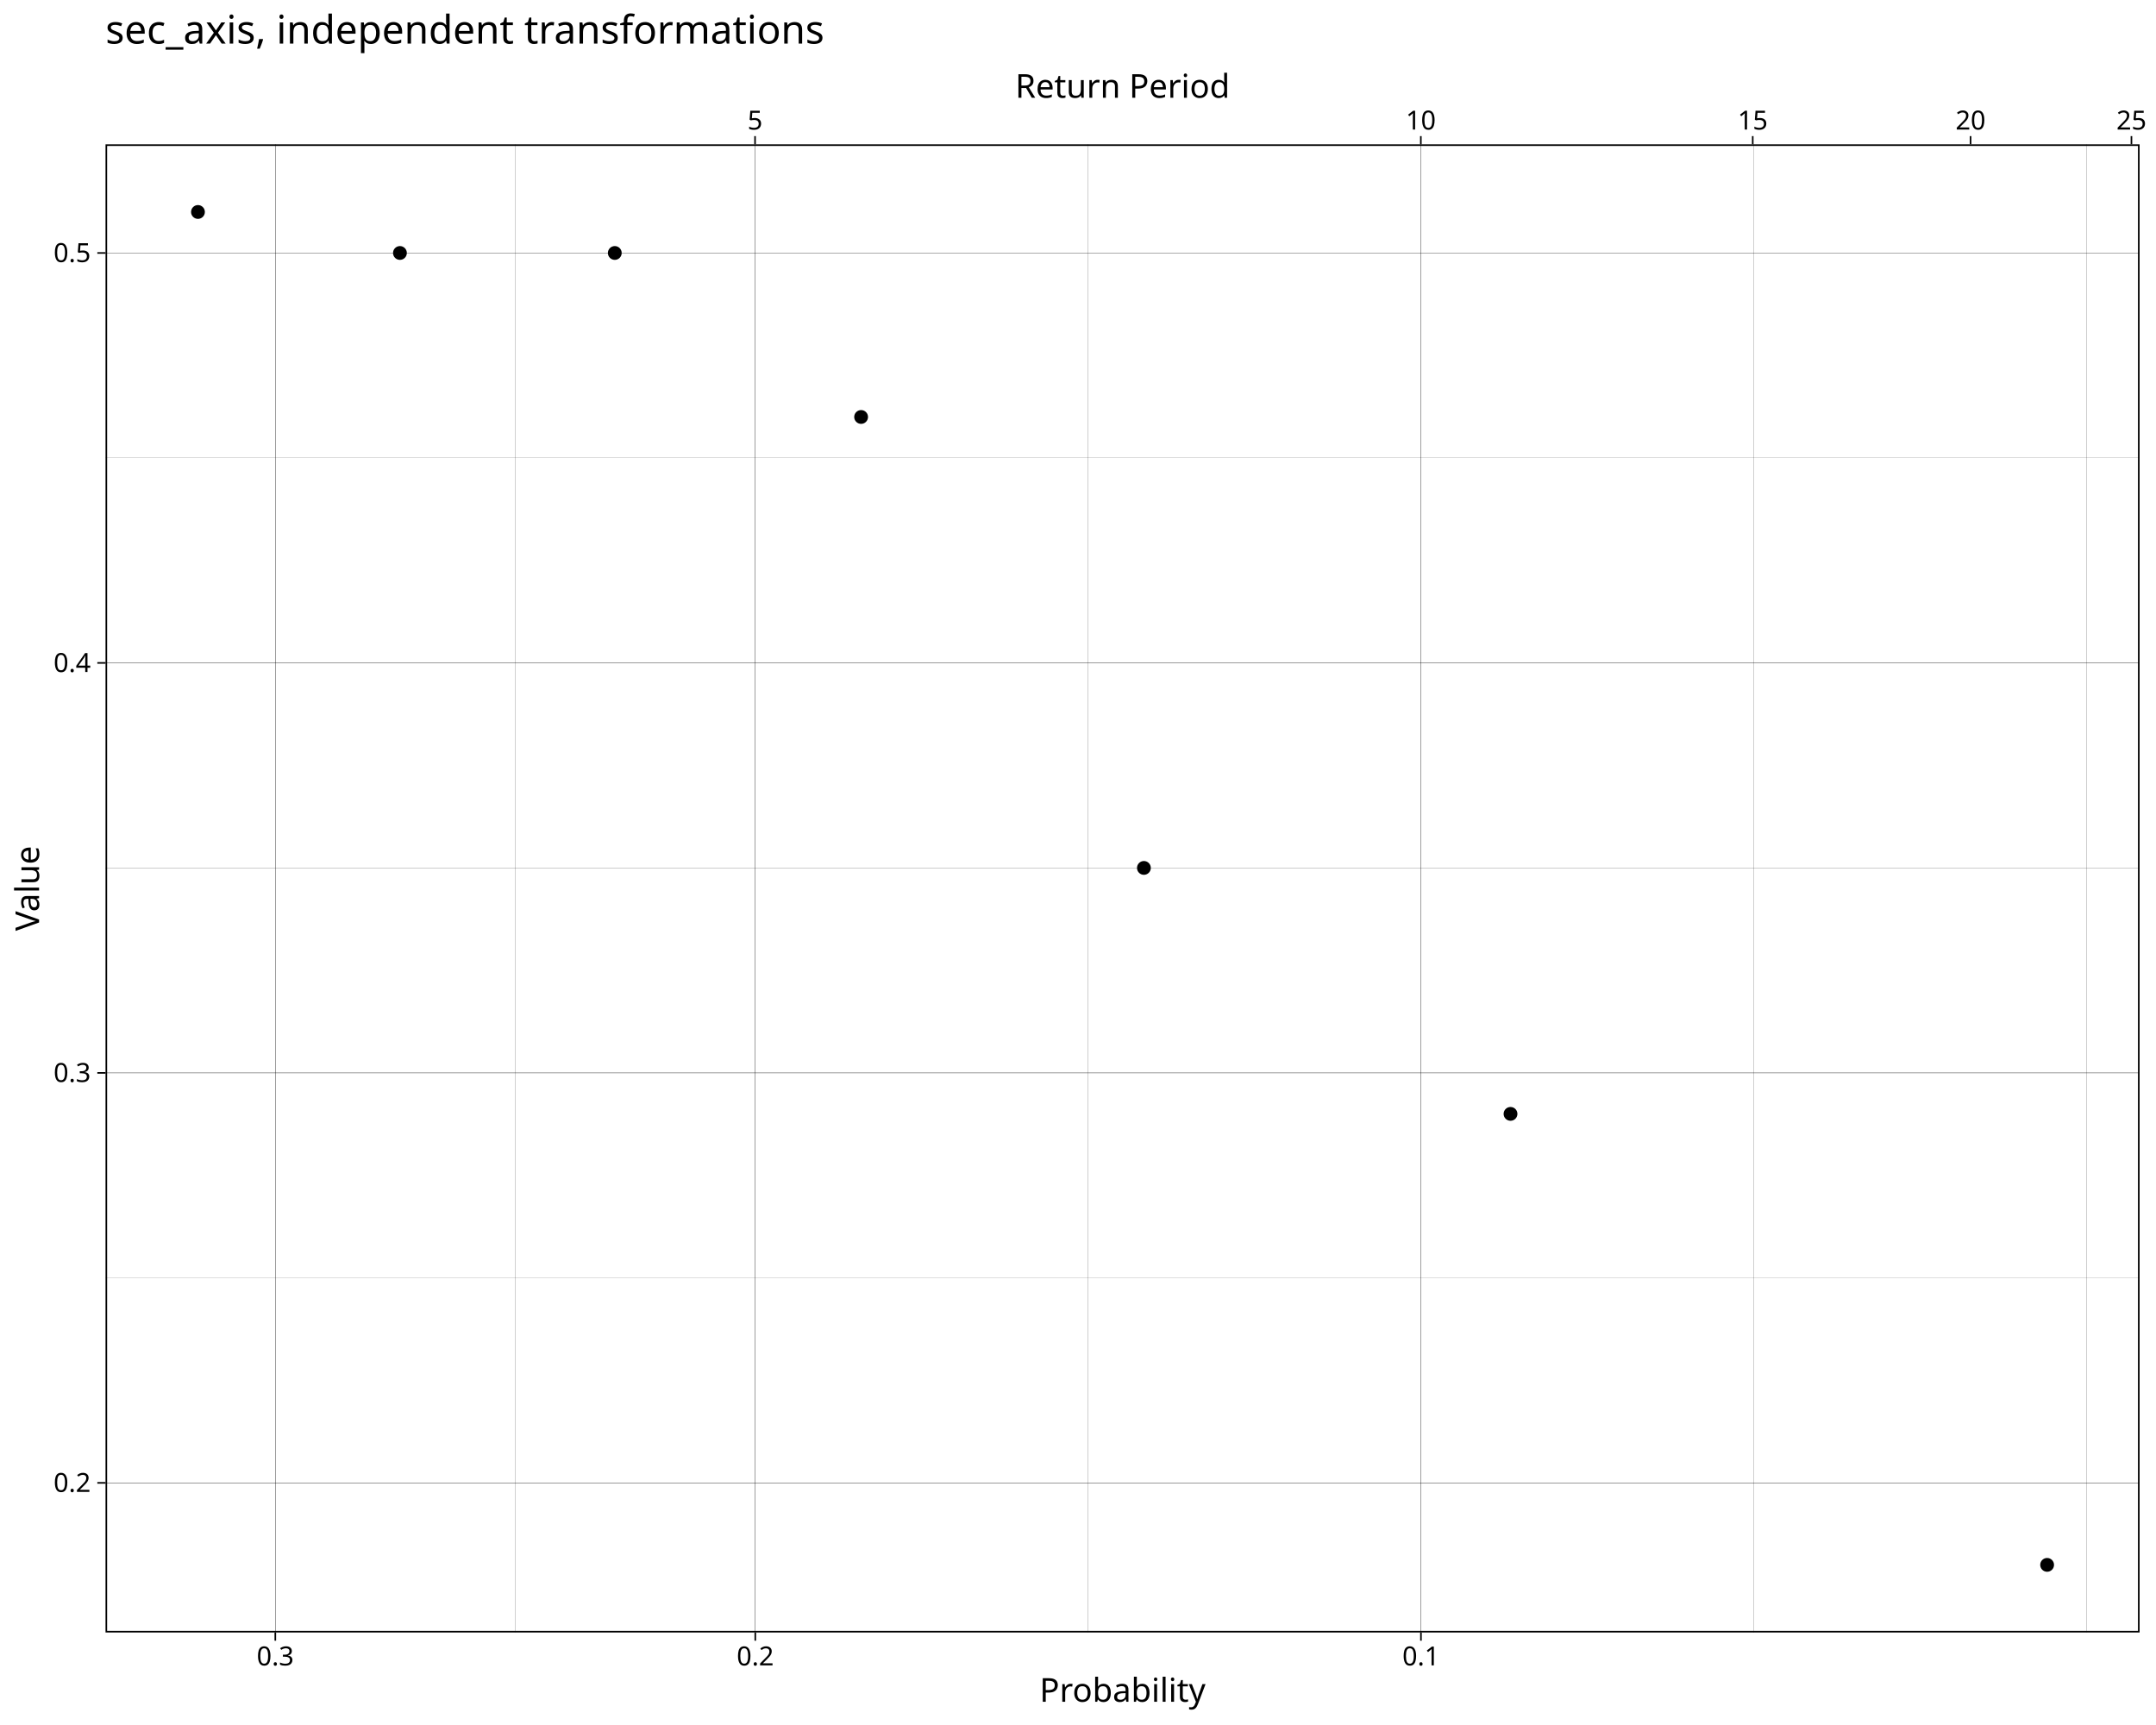
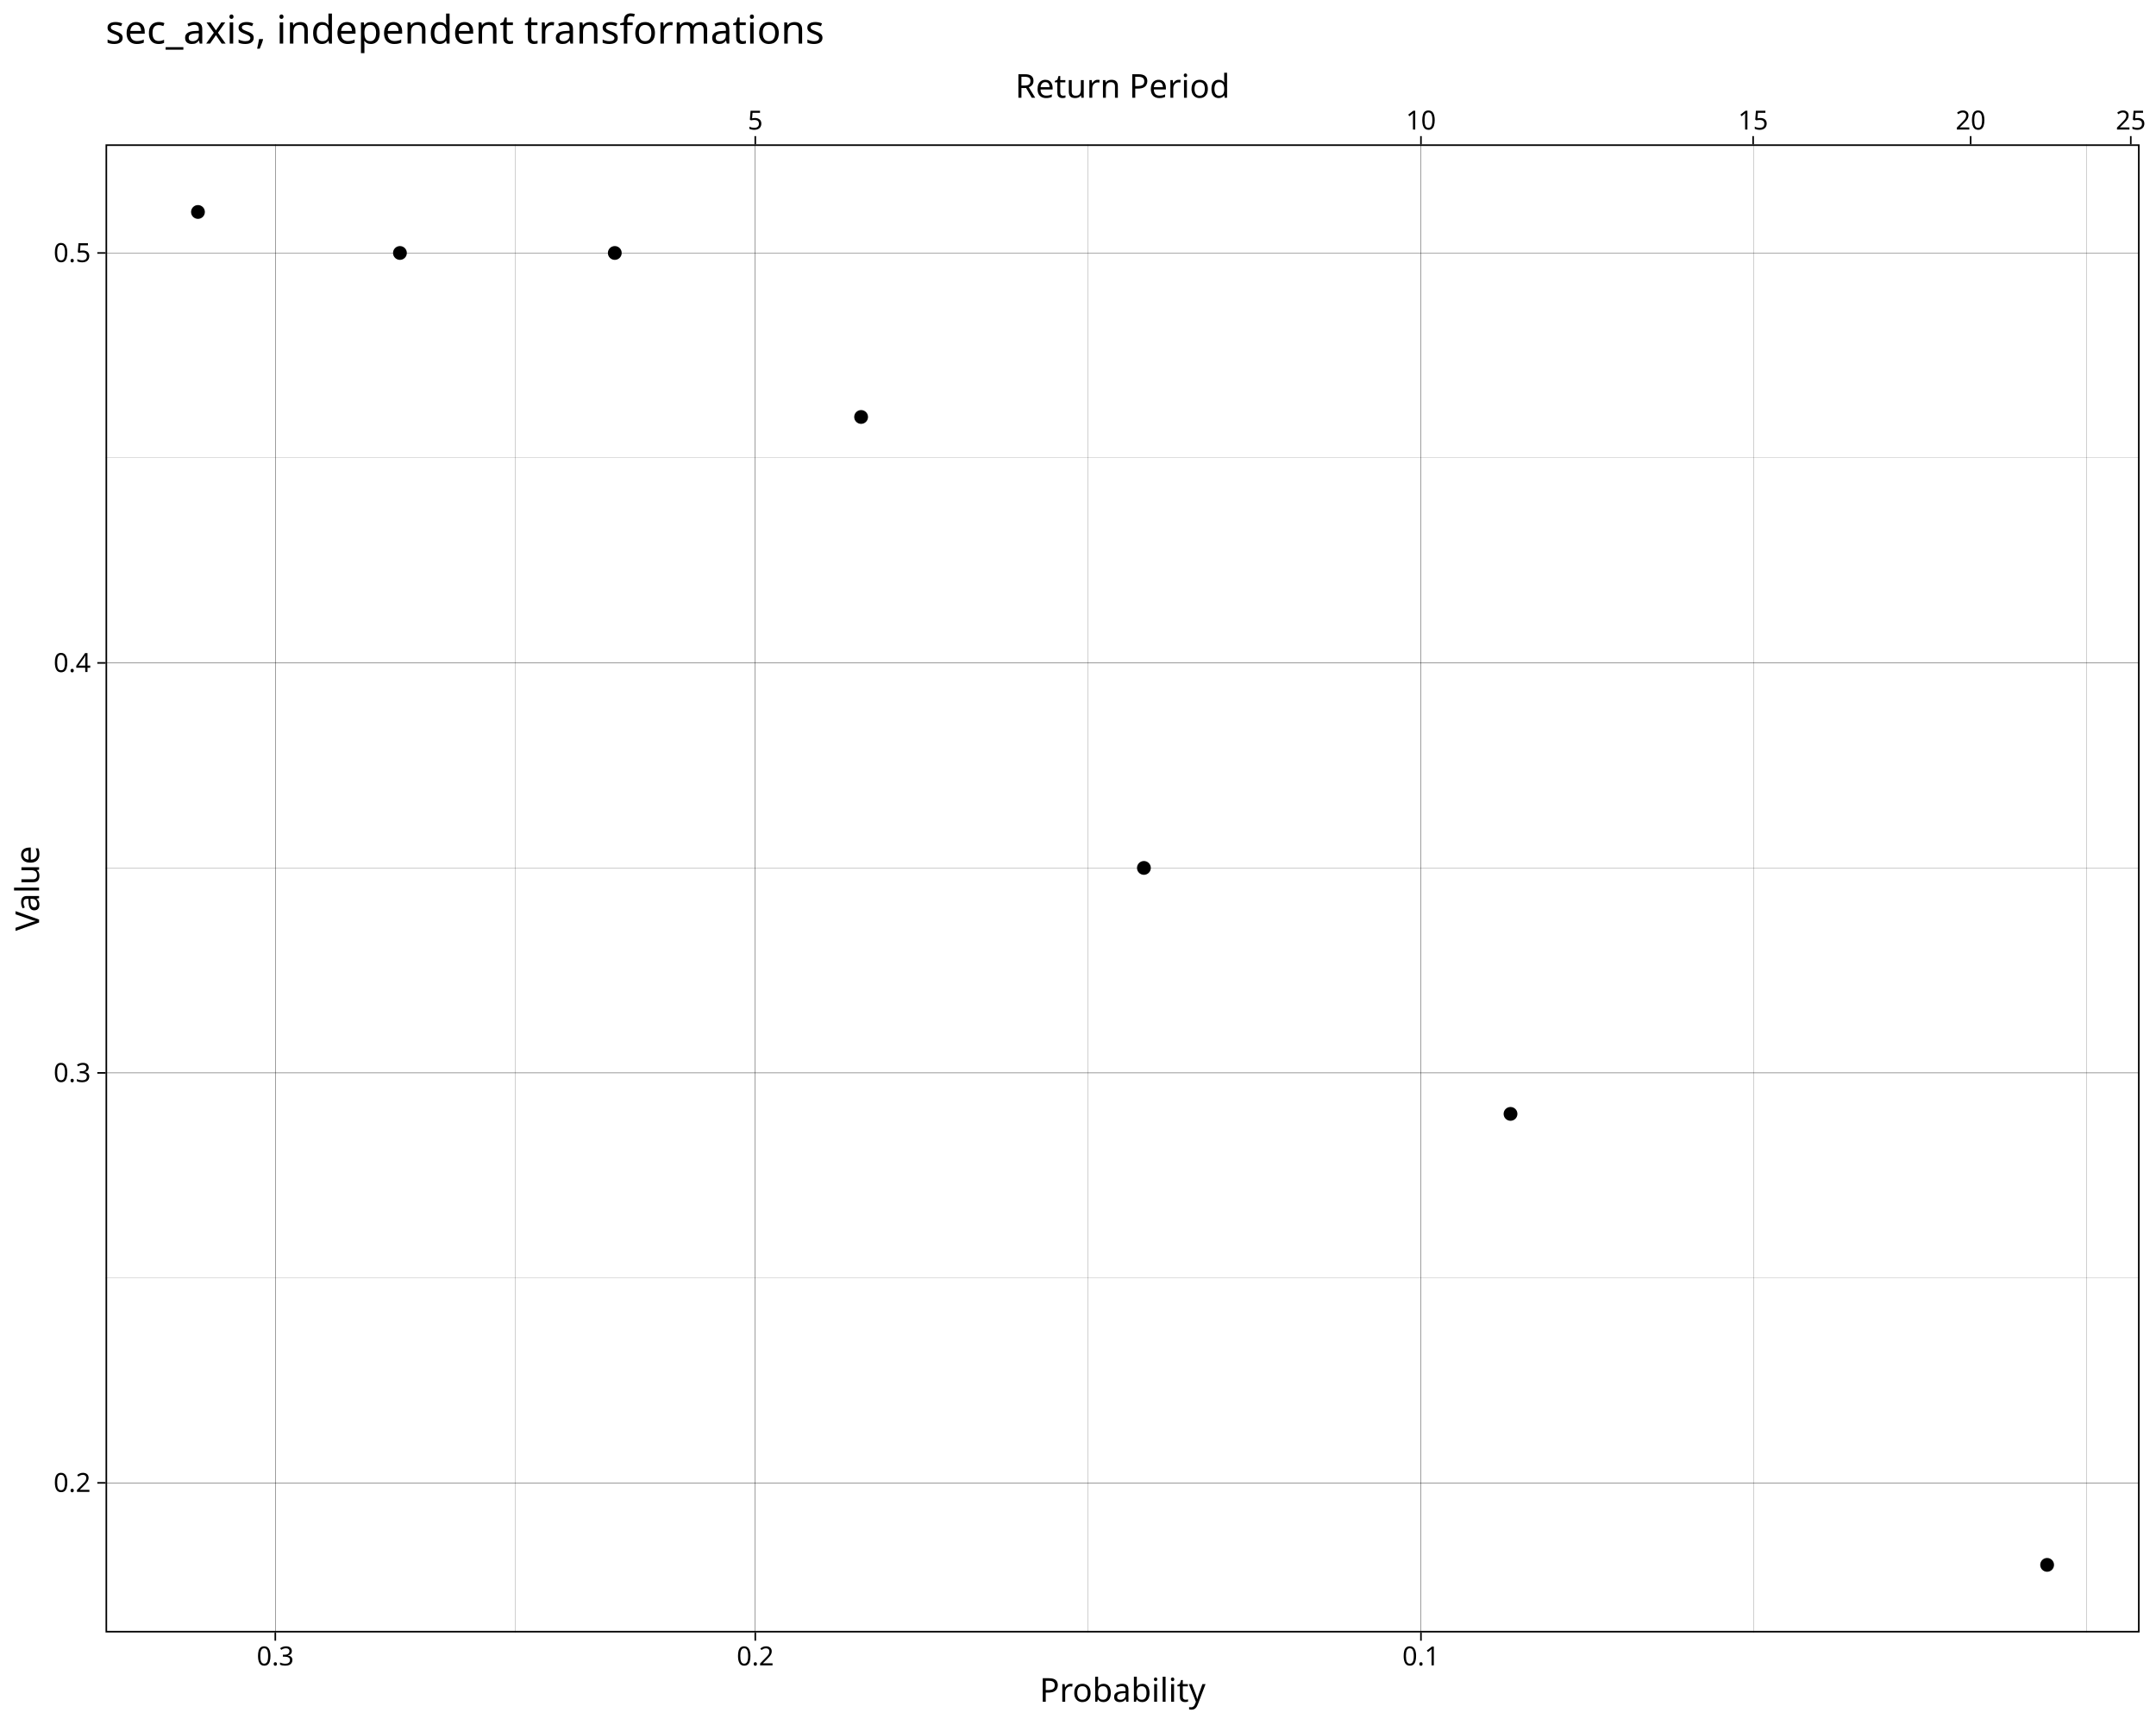
<svg xmlns="http://www.w3.org/2000/svg" class="svglite" data-engine-version="2.0" width="720.00pt" height="576.00pt" viewBox="0 0 720.00 576.00">
  <defs>
    <style type="text/css">
    .svglite line, .svglite polyline, .svglite polygon, .svglite path, .svglite rect, .svglite circle {
      fill: none;
      stroke: #000000;
      stroke-linecap: round;
      stroke-linejoin: round;
      stroke-miterlimit: 10.00;
    }
  </style>
  </defs>
  <rect width="100%" height="100%" style="stroke: none; fill: #FFFFFF;" />
  <defs>
    <clipPath id="cpMC4wMHw3MjAuMDB8MC4wMHw1NzYuMDA=">
      <rect x="0.00" y="0.00" width="720.00" height="576.00" />
    </clipPath>
  </defs>
  <g clip-path="url(#cpMC4wMHw3MjAuMDB8MC4wMHw1NzYuMDA=)">
    <rect x="0.00" y="0.00" width="720.00" height="576.00" style="stroke-width: 1.07; stroke: #FFFFFF; fill: #FFFFFF;" />
  </g>
  <defs>
    <clipPath id="cpMzUuMjR8NzE0LjUyfDQ4LjE5fDU0NS4xMQ==">
      <rect x="35.24" y="48.19" width="679.28" height="496.92" />
    </clipPath>
  </defs>
  <g clip-path="url(#cpMzUuMjR8NzE0LjUyfDQ4LjE5fDU0NS4xMQ==)">
    <rect x="35.24" y="48.19" width="679.28" height="496.92" style="stroke-width: 1.07; stroke: none; fill: #FFFFFF;" />
    <polyline points="35.24,426.70 714.52,426.70 " style="stroke-width: 0.053; stroke-linecap: butt;" />
    <polyline points="35.24,289.81 714.52,289.81 " style="stroke-width: 0.053; stroke-linecap: butt;" />
    <polyline points="35.24,152.91 714.52,152.91 " style="stroke-width: 0.053; stroke-linecap: butt;" />
    <polyline points="696.82,545.11 696.82,48.19 " style="stroke-width: 0.053; stroke-linecap: butt;" />
    <polyline points="585.68,545.11 585.68,48.19 " style="stroke-width: 0.053; stroke-linecap: butt;" />
    <polyline points="363.38,545.11 363.38,48.19 " style="stroke-width: 0.053; stroke-linecap: butt;" />
    <polyline points="172.08,545.11 172.08,48.19 " style="stroke-width: 0.053; stroke-linecap: butt;" />
    <polyline points="35.24,495.15 714.52,495.15 " style="stroke-width: 0.11; stroke-linecap: butt;" />
    <polyline points="35.24,358.25 714.52,358.25 " style="stroke-width: 0.11; stroke-linecap: butt;" />
    <polyline points="35.24,221.36 714.52,221.36 " style="stroke-width: 0.11; stroke-linecap: butt;" />
    <polyline points="35.24,84.47 714.52,84.47 " style="stroke-width: 0.11; stroke-linecap: butt;" />
    <polyline points="474.53,545.11 474.53,48.19 " style="stroke-width: 0.11; stroke-linecap: butt;" />
    <polyline points="252.23,545.11 252.23,48.19 " style="stroke-width: 0.11; stroke-linecap: butt;" />
    <polyline points="91.94,545.11 91.94,48.19 " style="stroke-width: 0.11; stroke-linecap: butt;" />
    <circle cx="683.64" cy="522.53" r="1.95" style="stroke-width: 0.71; fill: #000000;" />
    <circle cx="504.44" cy="371.94" r="1.95" style="stroke-width: 0.71; fill: #000000;" />
    <circle cx="382.01" cy="289.81" r="1.95" style="stroke-width: 0.71; fill: #000000;" />
    <circle cx="287.57" cy="139.23" r="1.95" style="stroke-width: 0.71; fill: #000000;" />
    <circle cx="205.31" cy="84.47" r="1.95" style="stroke-width: 0.71; fill: #000000;" />
    <circle cx="133.56" cy="84.47" r="1.95" style="stroke-width: 0.71; fill: #000000;" />
    <circle cx="66.11" cy="70.78" r="1.95" style="stroke-width: 0.71; fill: #000000;" />
    <rect x="35.24" y="48.19" width="679.28" height="496.92" style="stroke-width: 1.07;" />
  </g>
  <g clip-path="url(#cpMC4wMHw3MjAuMDB8MC4wMHw1NzYuMDA=)">
-     <text x="252.15" y="43.26" text-anchor="middle" style="font-size: 8.80px; font-family: sans;" textLength="4.89px" lengthAdjust="spacingAndGlyphs">5</text>
-     <text x="474.49" y="43.26" text-anchor="middle" style="font-size: 8.80px; font-family: sans;" textLength="9.79px" lengthAdjust="spacingAndGlyphs">10</text>
-     <text x="585.33" y="43.26" text-anchor="middle" style="font-size: 8.80px; font-family: sans;" textLength="9.79px" lengthAdjust="spacingAndGlyphs">15</text>
-     <text x="658.08" y="43.26" text-anchor="middle" style="font-size: 8.80px; font-family: sans;" textLength="9.79px" lengthAdjust="spacingAndGlyphs">20</text>
-     <text x="711.80" y="43.26" text-anchor="middle" style="font-size: 8.80px; font-family: sans;" textLength="9.79px" lengthAdjust="spacingAndGlyphs">25</text>
-     <polyline points="252.15,48.19 252.15,45.45 " style="stroke-width: 0.53; stroke-linecap: butt;" />
-     <polyline points="474.49,48.19 474.49,45.45 " style="stroke-width: 0.53; stroke-linecap: butt;" />
-     <polyline points="585.33,48.19 585.33,45.45 " style="stroke-width: 0.53; stroke-linecap: butt;" />
-     <polyline points="658.08,48.19 658.08,45.45 " style="stroke-width: 0.53; stroke-linecap: butt;" />
-     <polyline points="711.80,48.19 711.80,45.45 " style="stroke-width: 0.53; stroke-linecap: butt;" />
+     <text x="252.23" y="43.26" text-anchor="middle" style="font-size: 8.80px; font-family: sans;" textLength="4.89px" lengthAdjust="spacingAndGlyphs">5</text>
+     <text x="474.53" y="43.26" text-anchor="middle" style="font-size: 8.80px; font-family: sans;" textLength="9.79px" lengthAdjust="spacingAndGlyphs">10</text>
+     <text x="585.46" y="43.26" text-anchor="middle" style="font-size: 8.80px; font-family: sans;" textLength="9.79px" lengthAdjust="spacingAndGlyphs">15</text>
+     <text x="658.10" y="43.26" text-anchor="middle" style="font-size: 8.80px; font-family: sans;" textLength="9.79px" lengthAdjust="spacingAndGlyphs">20</text>
+     <text x="711.58" y="43.26" text-anchor="middle" style="font-size: 8.80px; font-family: sans;" textLength="9.79px" lengthAdjust="spacingAndGlyphs">25</text>
+     <polyline points="252.23,48.19 252.23,45.45 " style="stroke-width: 0.53; stroke-linecap: butt;" />
+     <polyline points="474.53,48.19 474.53,45.45 " style="stroke-width: 0.53; stroke-linecap: butt;" />
+     <polyline points="585.46,48.19 585.46,45.45 " style="stroke-width: 0.53; stroke-linecap: butt;" />
+     <polyline points="658.10,48.19 658.10,45.45 " style="stroke-width: 0.53; stroke-linecap: butt;" />
+     <polyline points="711.58,48.19 711.58,45.45 " style="stroke-width: 0.53; stroke-linecap: butt;" />
    <text x="30.31" y="498.17" text-anchor="end" style="font-size: 8.80px; font-family: sans;" textLength="12.23px" lengthAdjust="spacingAndGlyphs">0.2</text>
    <text x="30.31" y="361.28" text-anchor="end" style="font-size: 8.80px; font-family: sans;" textLength="12.23px" lengthAdjust="spacingAndGlyphs">0.3</text>
    <text x="30.31" y="224.39" text-anchor="end" style="font-size: 8.80px; font-family: sans;" textLength="12.23px" lengthAdjust="spacingAndGlyphs">0.4</text>
    <text x="30.31" y="87.50" text-anchor="end" style="font-size: 8.80px; font-family: sans;" textLength="12.23px" lengthAdjust="spacingAndGlyphs">0.5</text>
    <polyline points="32.50,495.15 35.24,495.15 " style="stroke-width: 0.53; stroke-linecap: butt;" />
    <polyline points="32.50,358.25 35.24,358.25 " style="stroke-width: 0.53; stroke-linecap: butt;" />
    <polyline points="32.50,221.36 35.24,221.36 " style="stroke-width: 0.53; stroke-linecap: butt;" />
    <polyline points="32.50,84.47 35.24,84.47 " style="stroke-width: 0.53; stroke-linecap: butt;" />
    <polyline points="474.53,547.85 474.53,545.11 " style="stroke-width: 0.53; stroke-linecap: butt;" />
    <polyline points="252.23,547.85 252.23,545.11 " style="stroke-width: 0.53; stroke-linecap: butt;" />
    <polyline points="91.94,547.85 91.94,545.11 " style="stroke-width: 0.53; stroke-linecap: butt;" />
    <text x="474.53" y="556.10" text-anchor="middle" style="font-size: 8.80px; font-family: sans;" textLength="12.23px" lengthAdjust="spacingAndGlyphs">0.1</text>
    <text x="252.23" y="556.10" text-anchor="middle" style="font-size: 8.80px; font-family: sans;" textLength="12.23px" lengthAdjust="spacingAndGlyphs">0.2</text>
    <text x="91.94" y="556.10" text-anchor="middle" style="font-size: 8.80px; font-family: sans;" textLength="12.23px" lengthAdjust="spacingAndGlyphs">0.3</text>
    <text x="374.88" y="32.64" text-anchor="middle" style="font-size: 11.00px; font-family: sans;" textLength="67.87px" lengthAdjust="spacingAndGlyphs">Return Period</text>
    <text x="374.88" y="568.24" text-anchor="middle" style="font-size: 11.00px; font-family: sans;" textLength="51.36px" lengthAdjust="spacingAndGlyphs">Probability</text>
    <text transform="translate(13.05,296.65) rotate(-90)" text-anchor="middle" style="font-size: 11.00px; font-family: sans;" textLength="28.14px" lengthAdjust="spacingAndGlyphs">Value</text>
    <text x="35.24" y="14.56" style="font-size: 13.20px; font-family: sans;" textLength="226.04px" lengthAdjust="spacingAndGlyphs">sec_axis, independent transformations</text>
  </g>
</svg>
